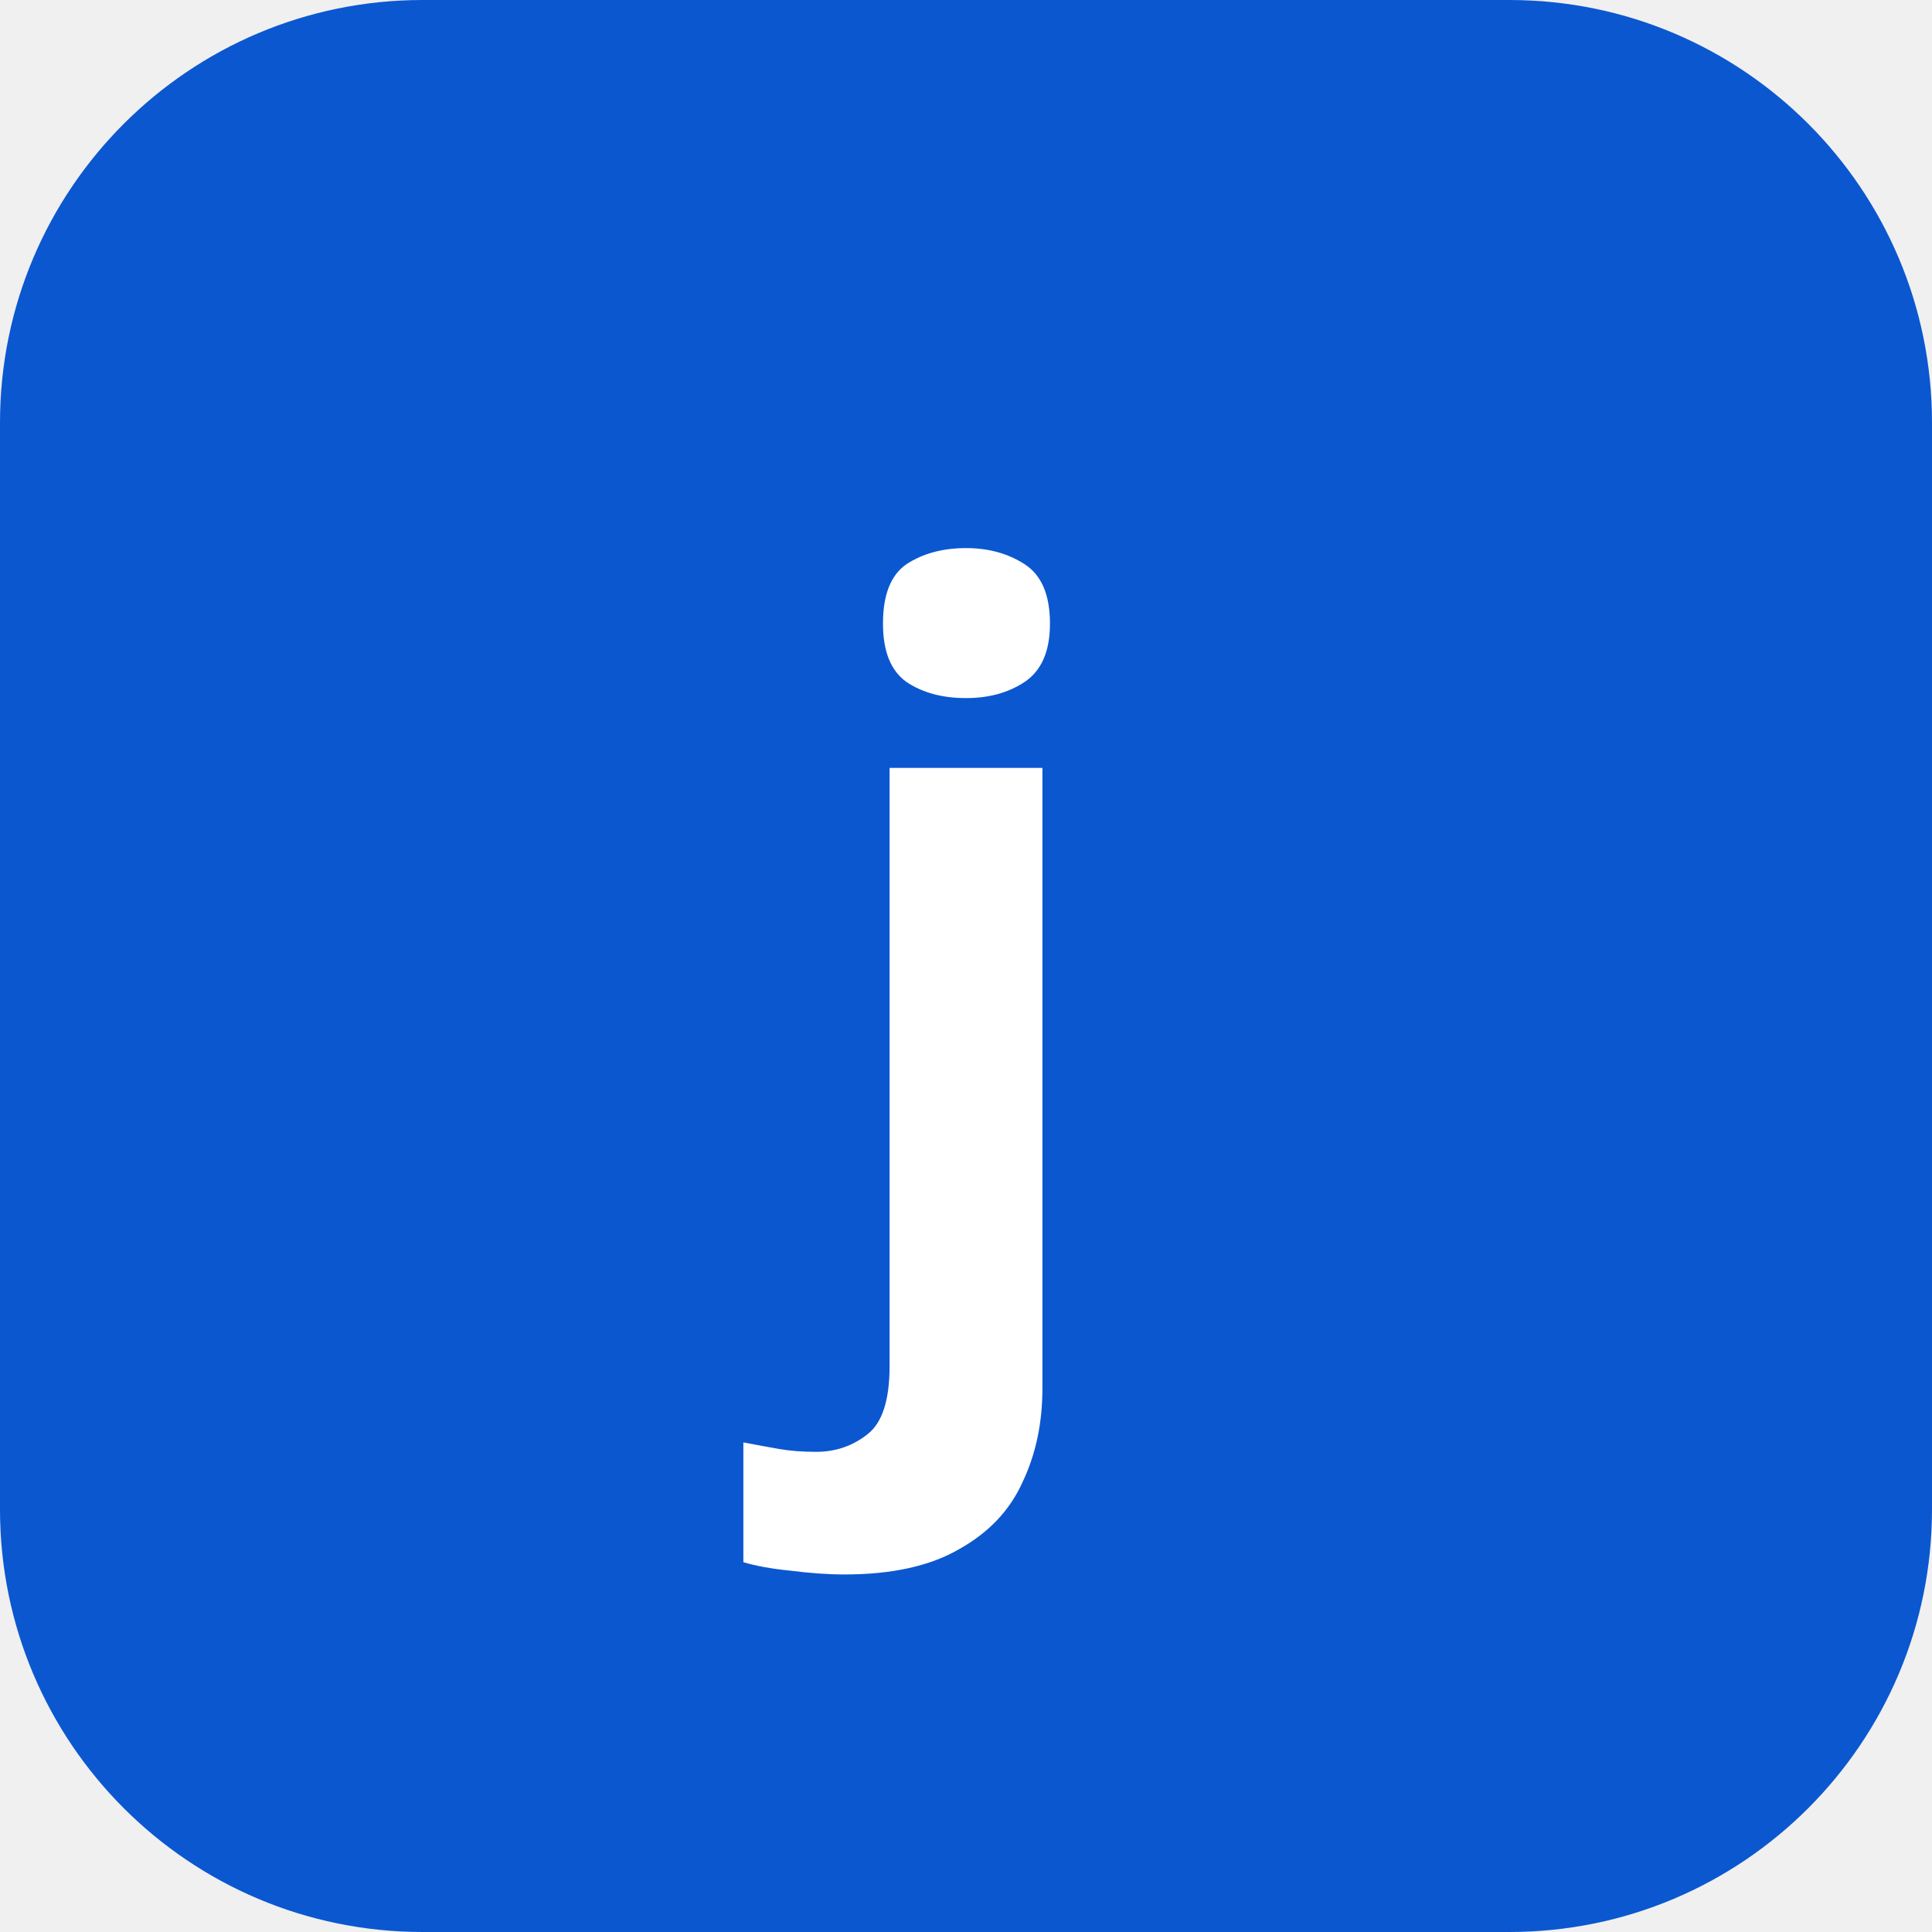
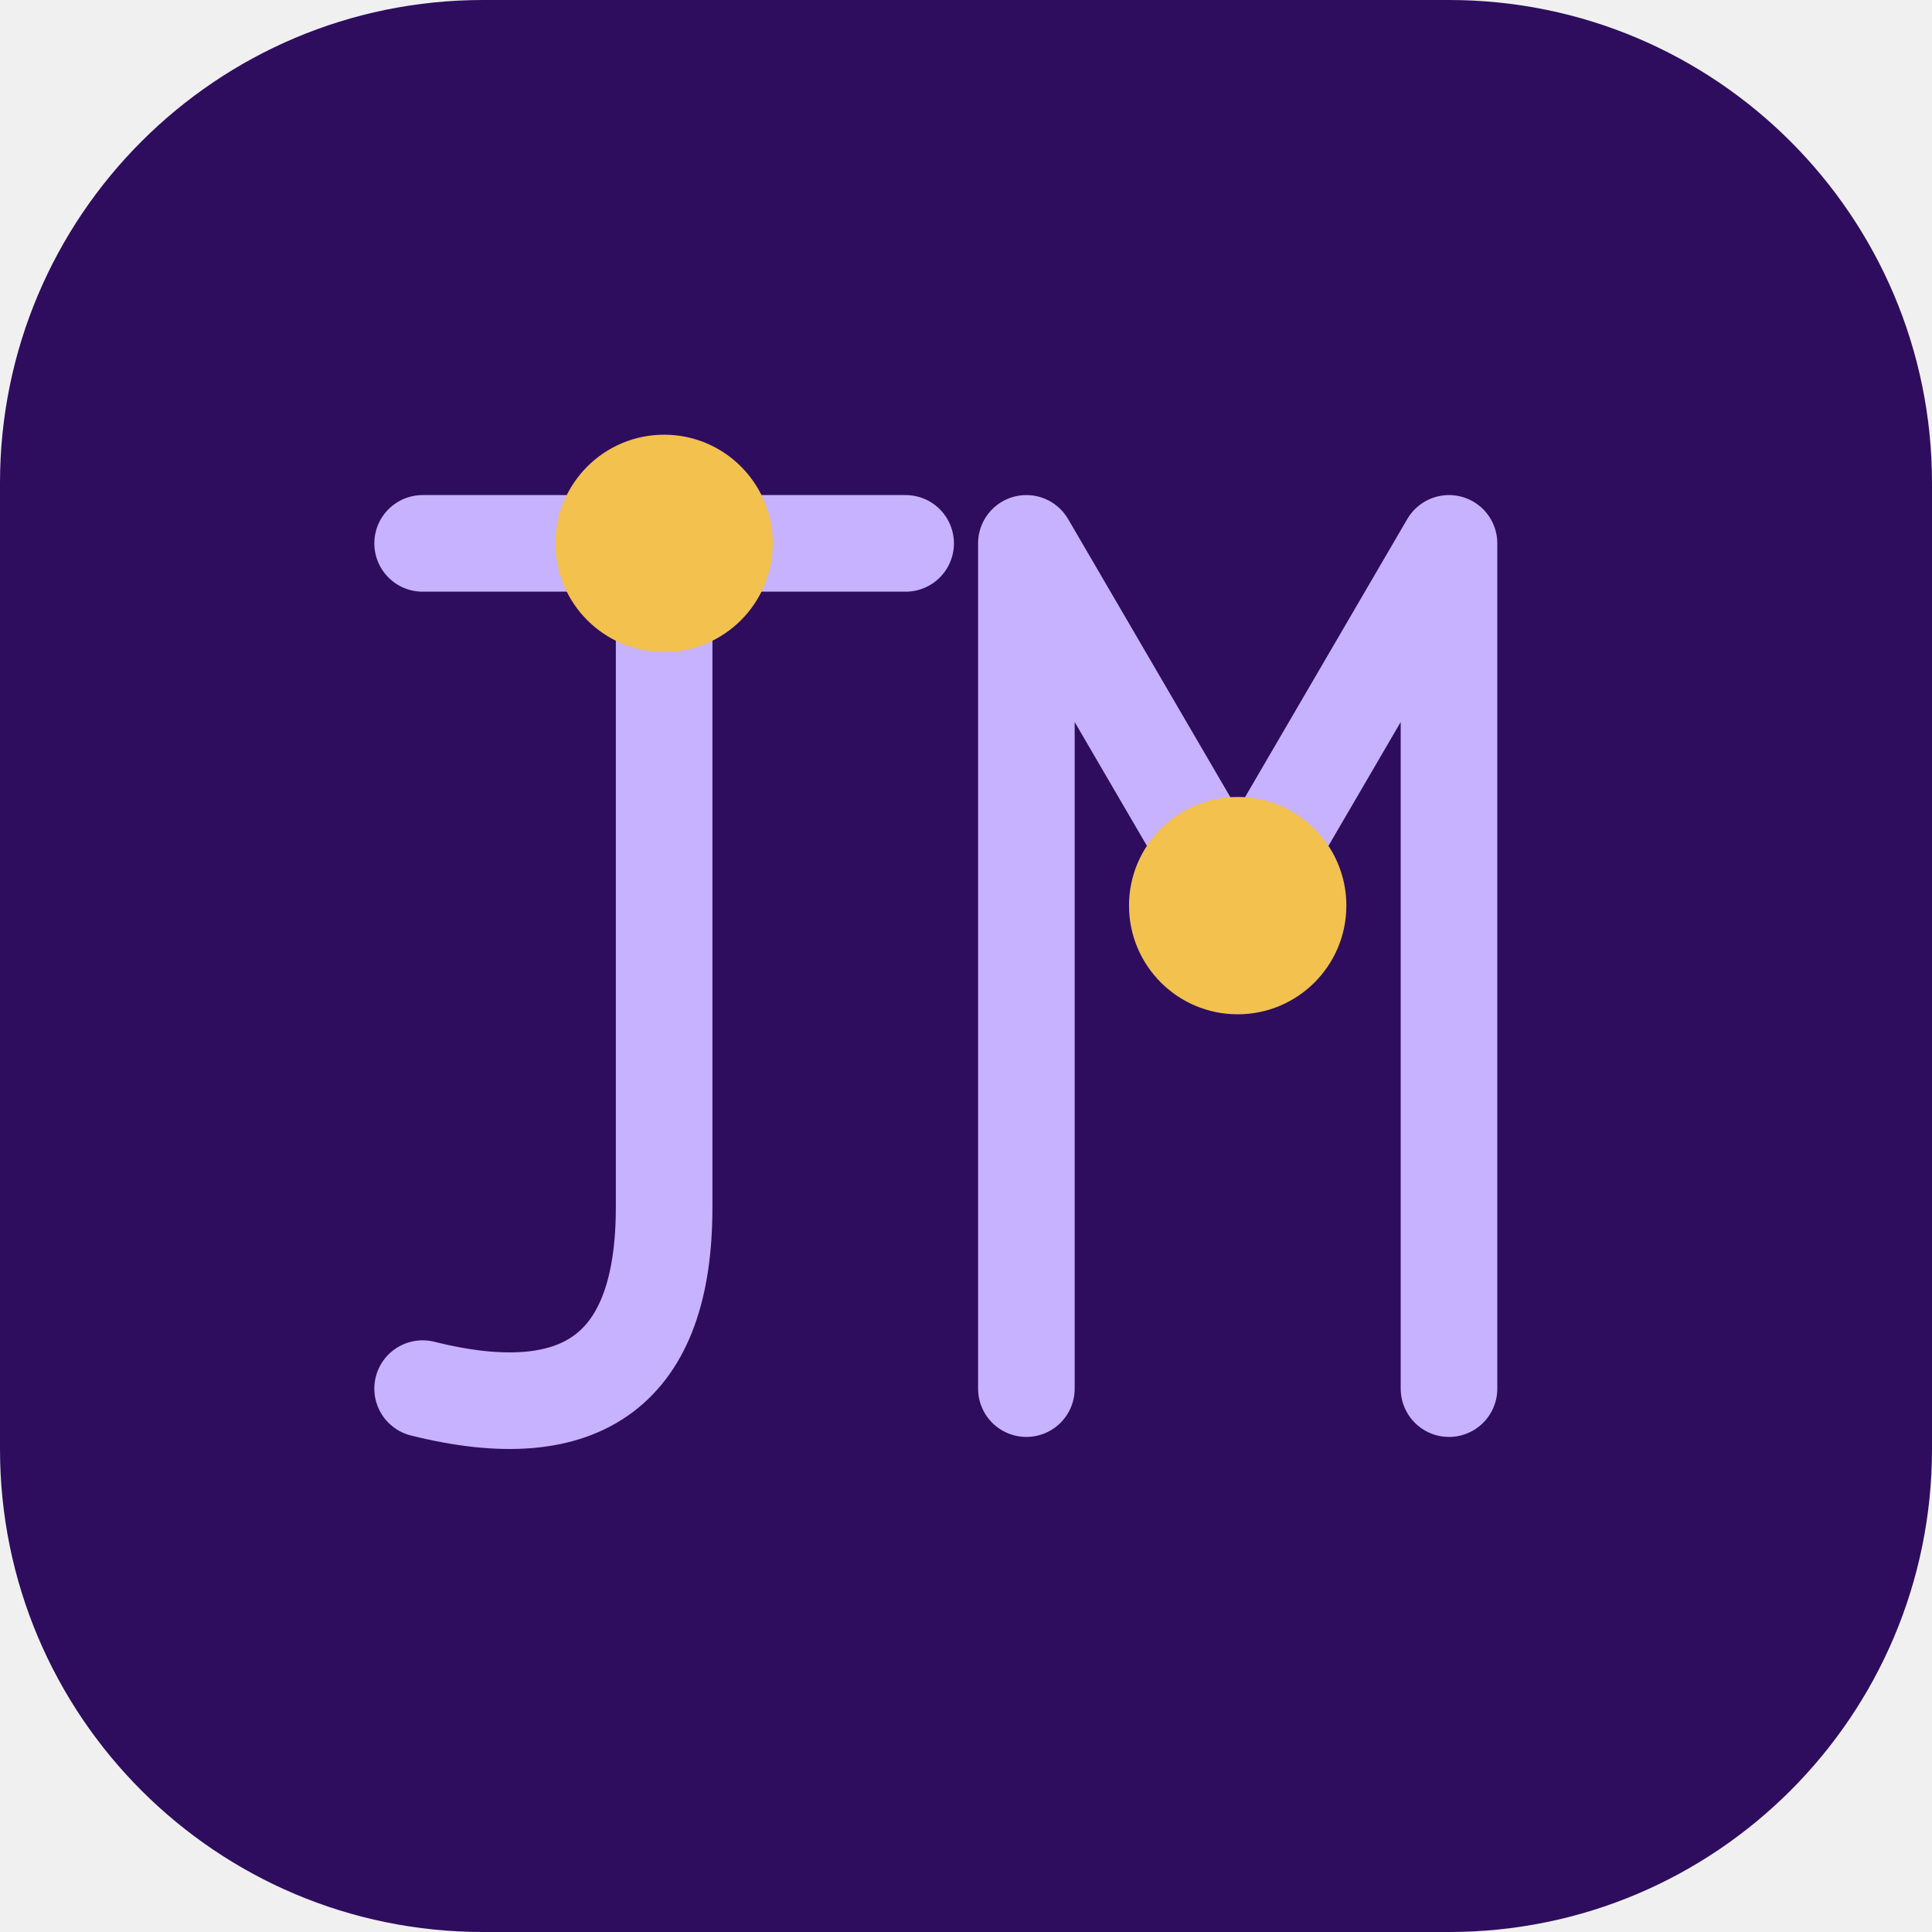
<svg xmlns="http://www.w3.org/2000/svg" viewBox="0 0 32 32">
-   <rect width="32" height="32" rx="7" fill="#0b57d0" />
-   <text x="16" y="22" font-size="17" font-family="system-ui,sans-serif" font-weight="700" fill="#fff" text-anchor="middle">j</text>
+   <rect width="32" height="32" rx="8" fill="#2e0d5e" />
+   <path d="M7 9h8M11 9v11q0 4-4 3M17 23V9l3.5 6L24 9v14" fill="none" stroke="#c7b2ff" stroke-width="1.6" stroke-linecap="round" stroke-linejoin="round" />
+   <circle cx="11" cy="9" r="1.8" fill="#f2c14e" />
+   <circle cx="20.5" cy="15" r="1.8" fill="#f2c14e" />
</svg>
